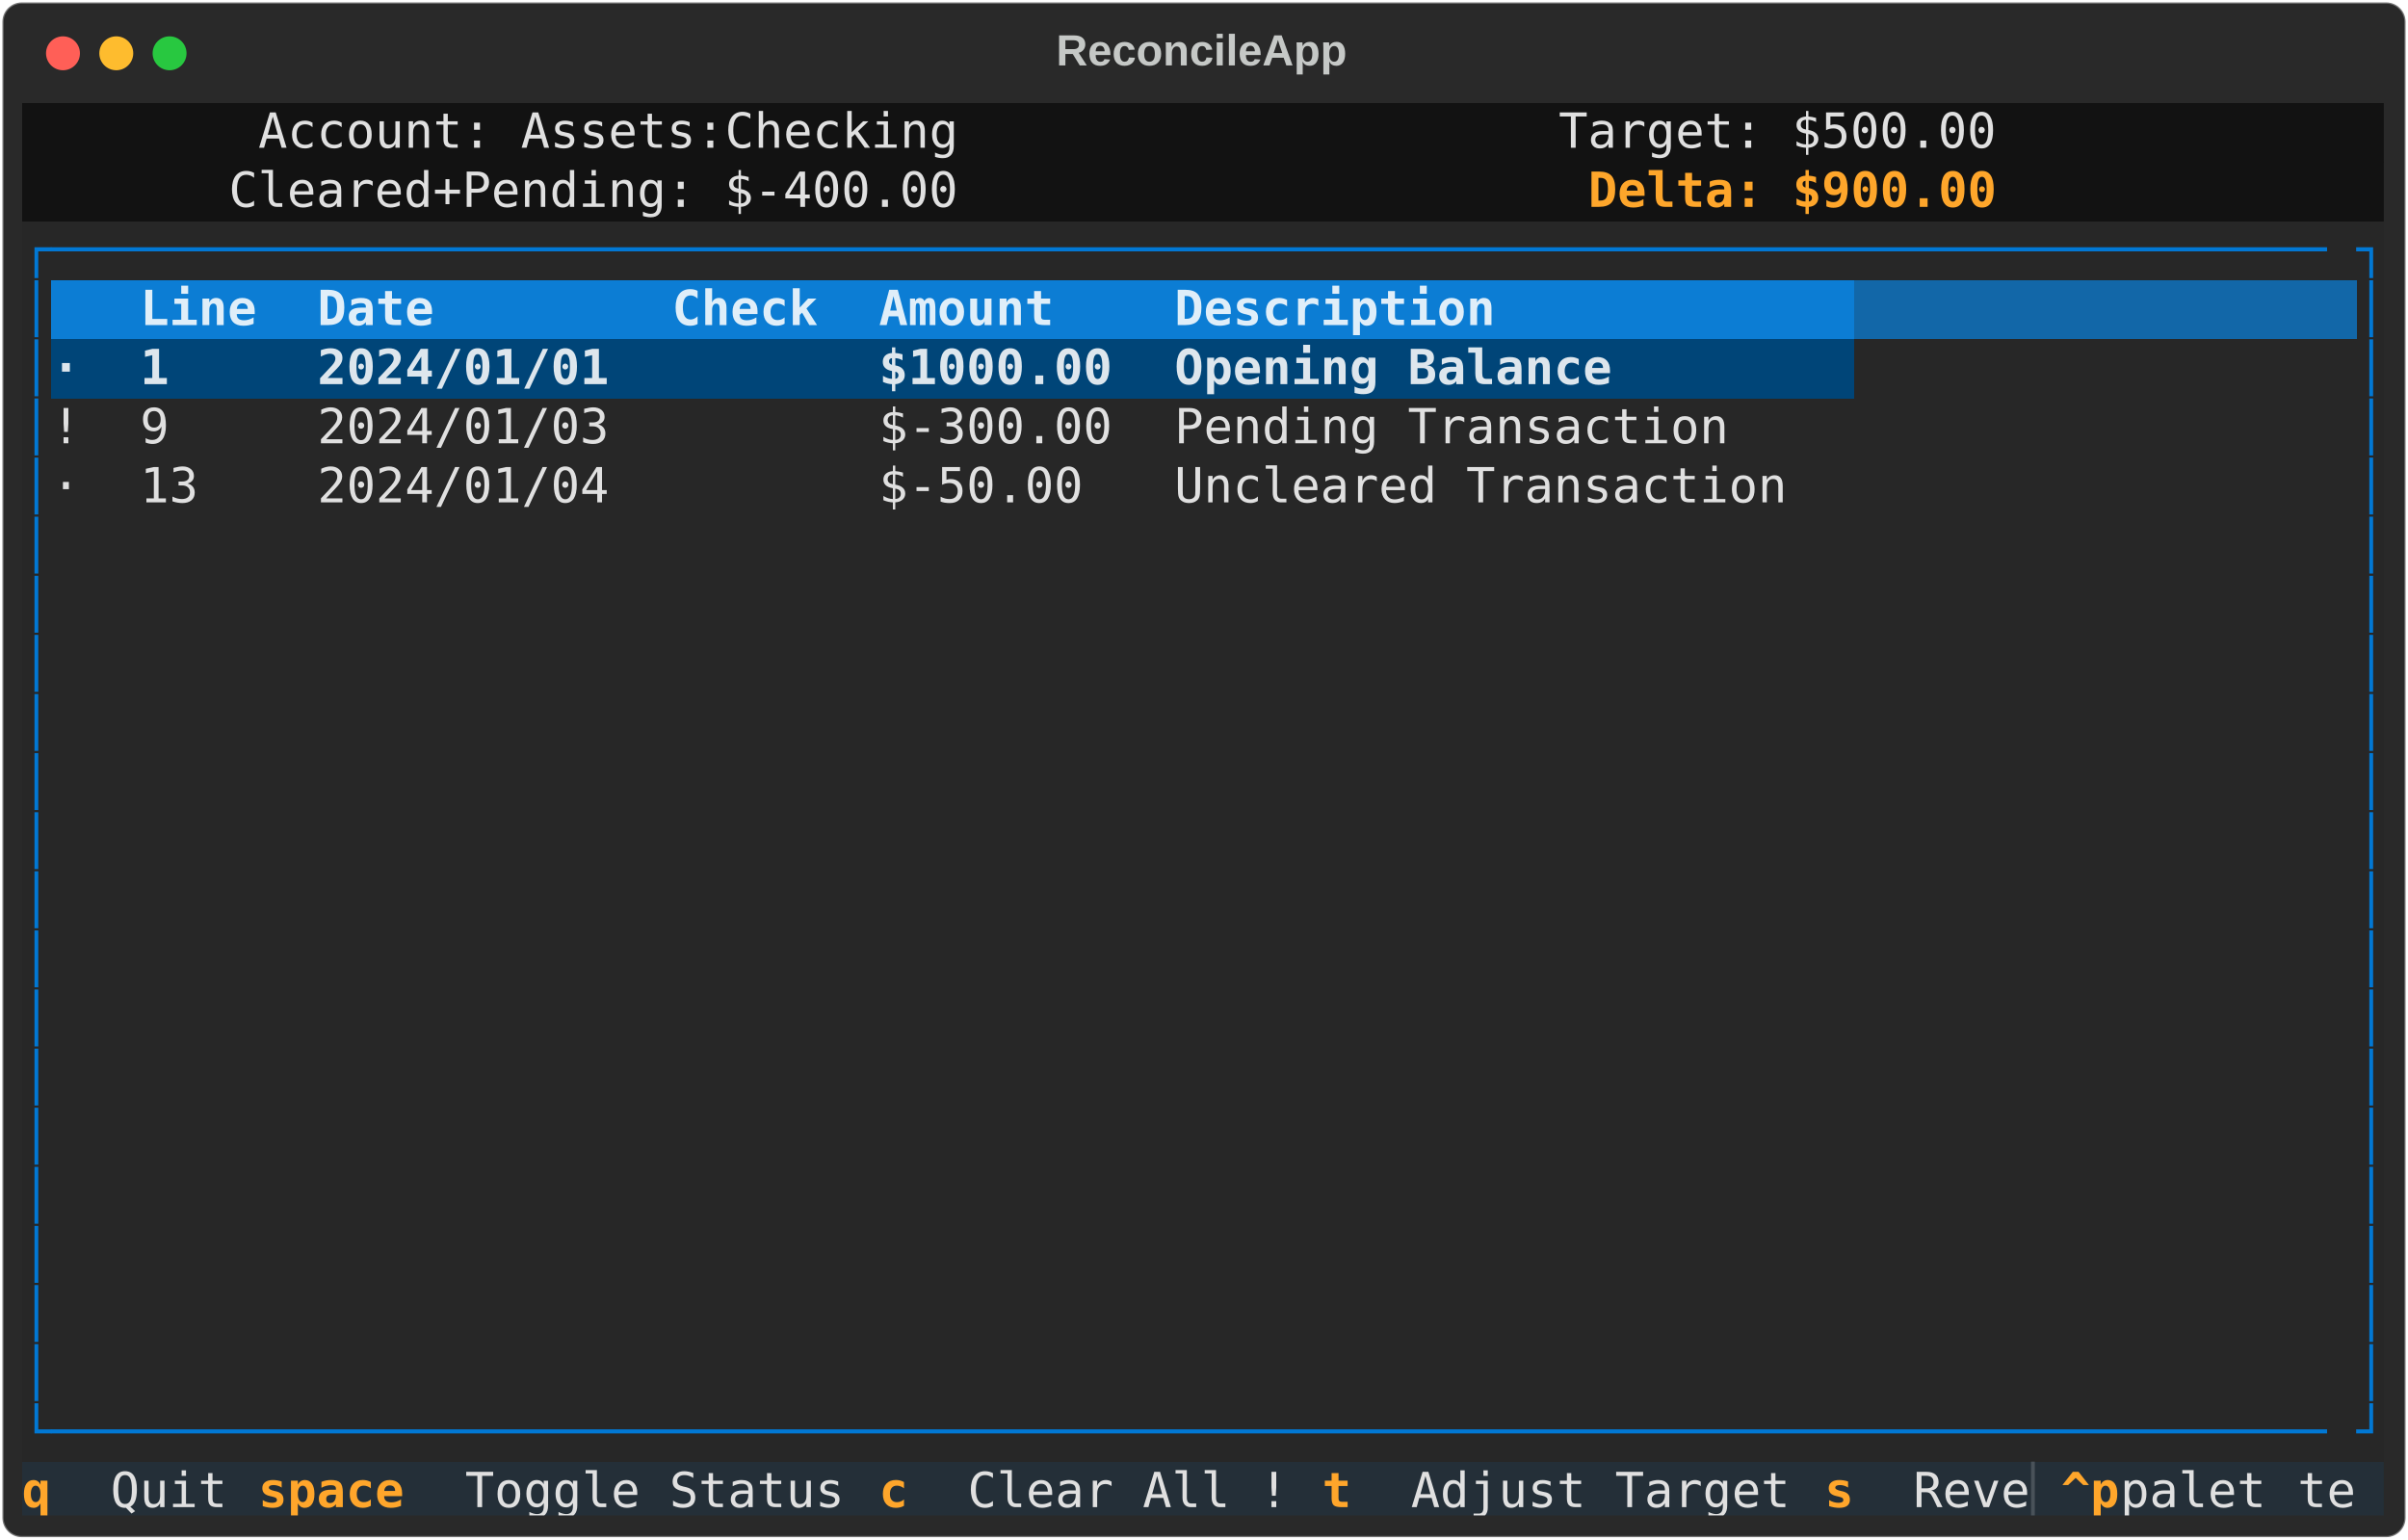
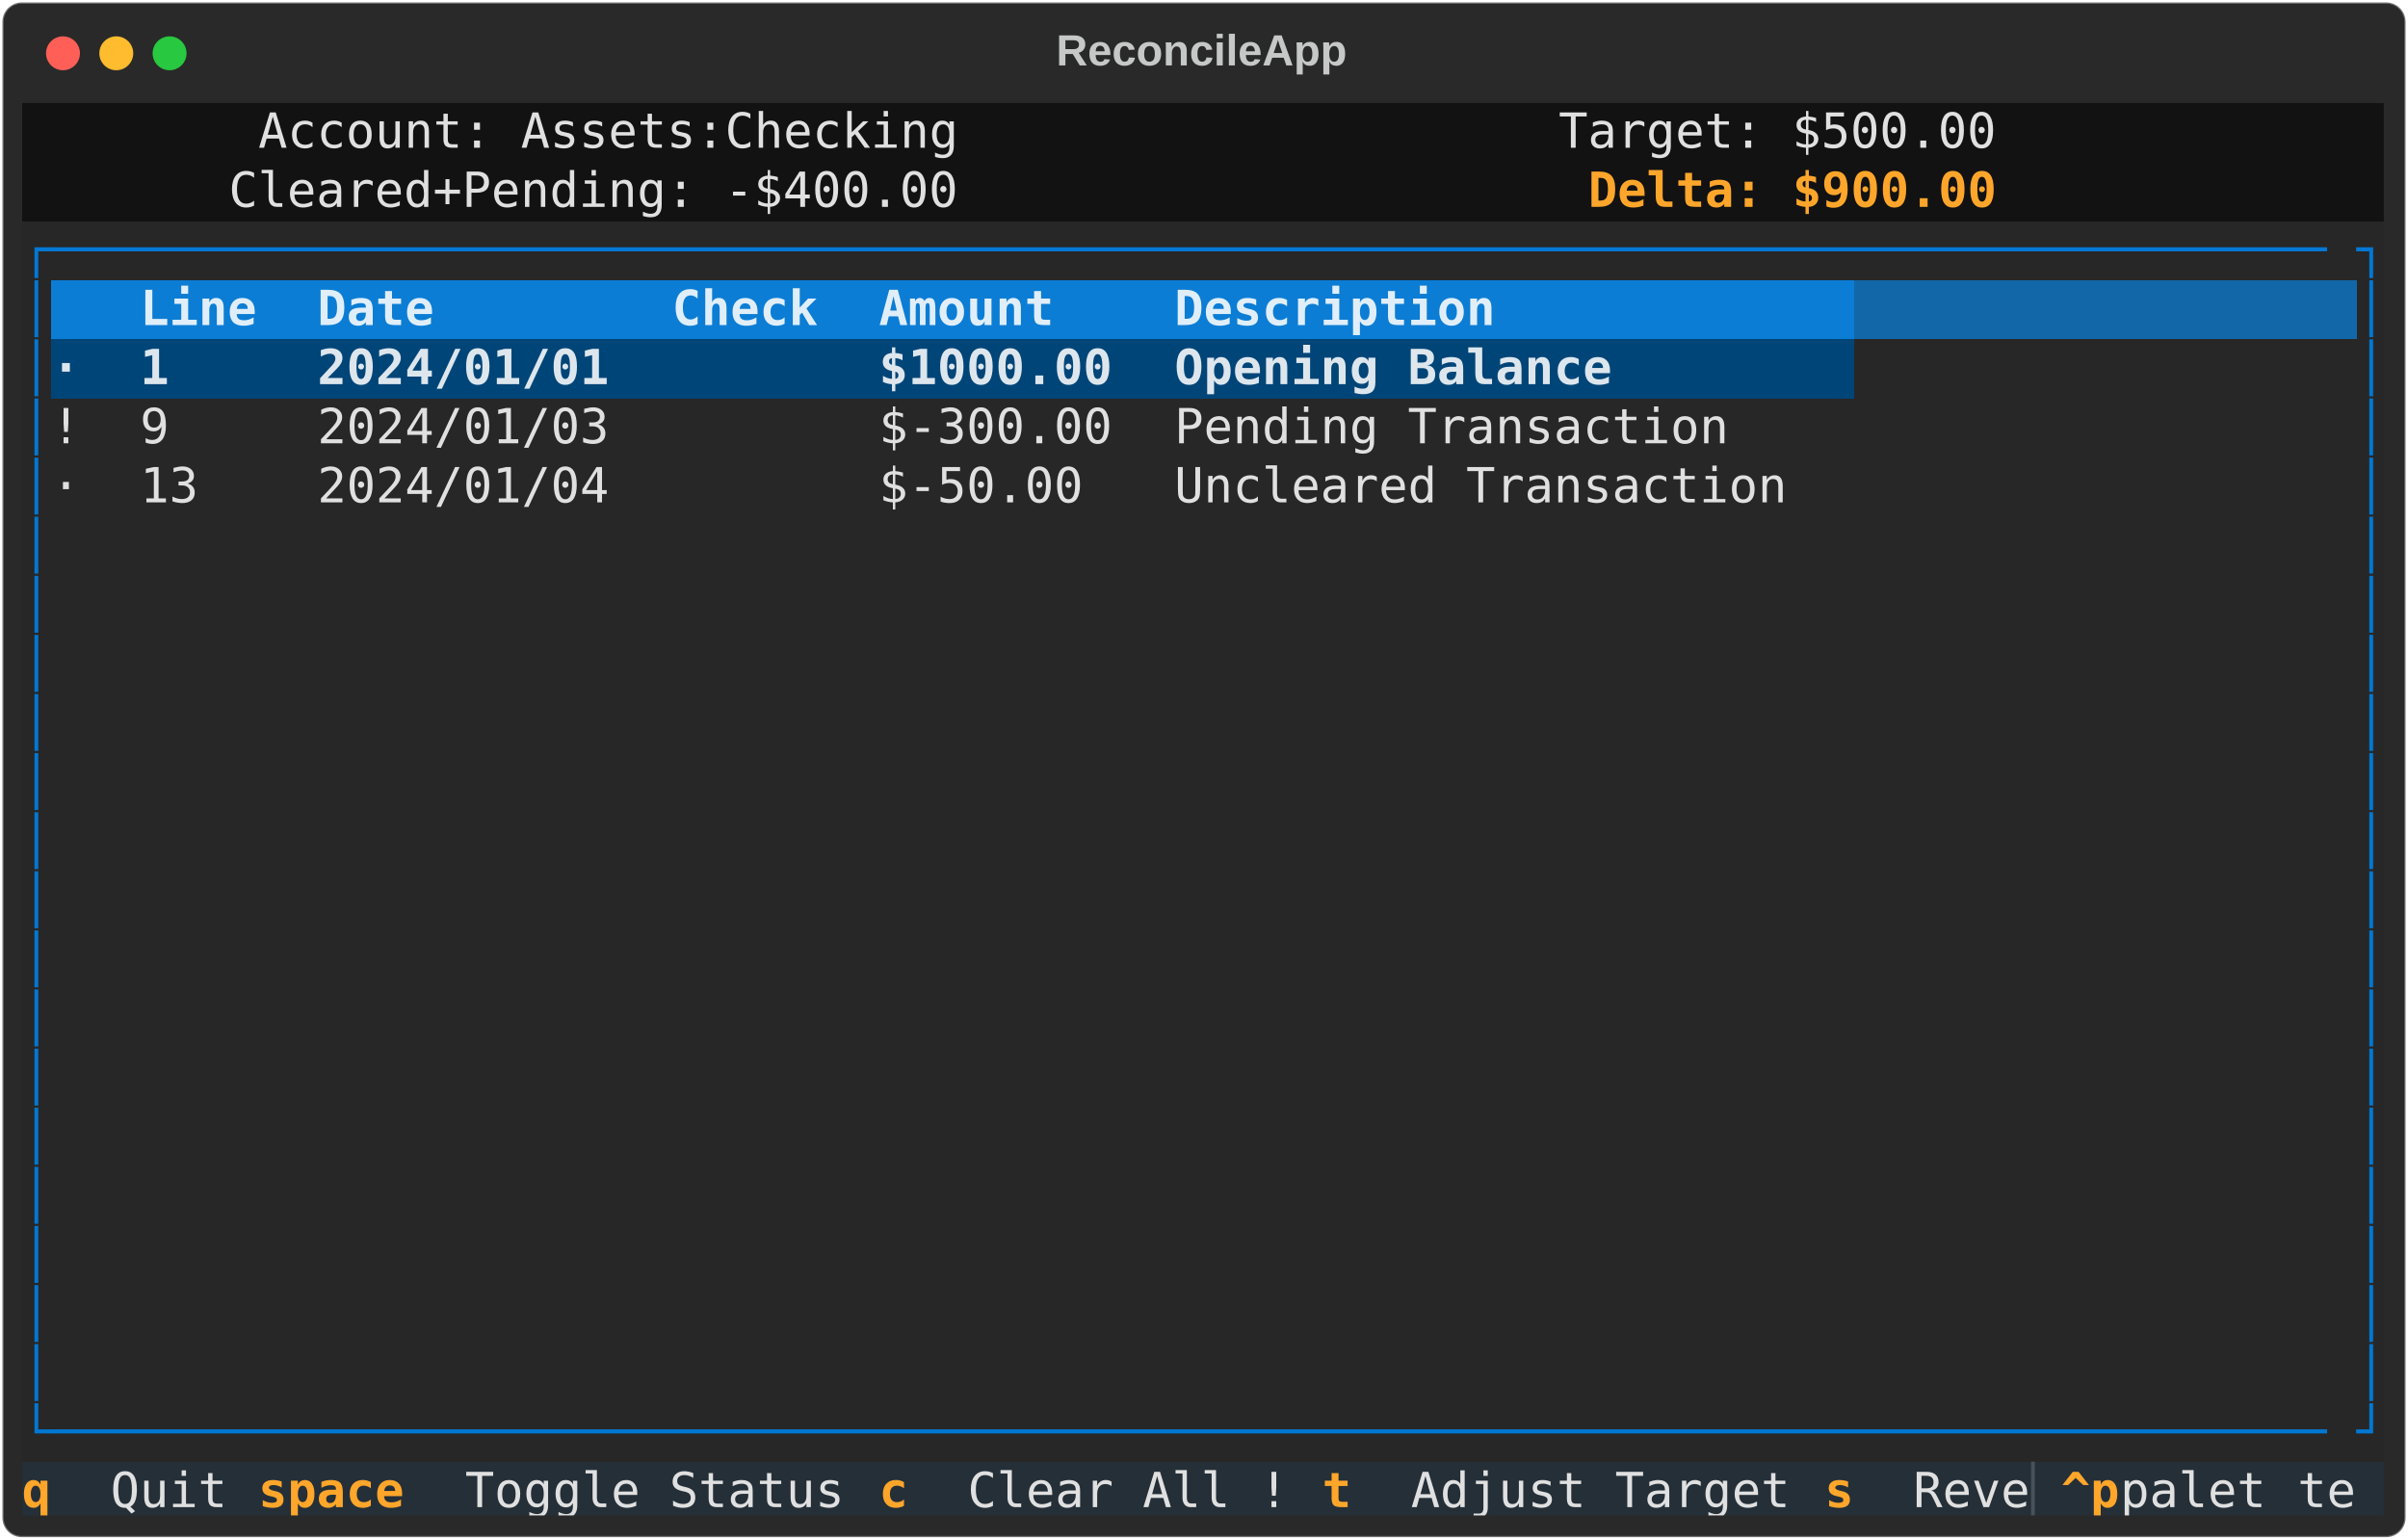
<svg xmlns="http://www.w3.org/2000/svg" class="rich-terminal" viewBox="0 0 994 635.6">
  <style>

    @font-face {
        font-family: "Fira Code";
        src: local("FiraCode-Regular"),
                url("https://cdnjs.cloudflare.com/ajax/libs/firacode/6.2.0/woff2/FiraCode-Regular.woff2") format("woff2"),
                url("https://cdnjs.cloudflare.com/ajax/libs/firacode/6.2.0/woff/FiraCode-Regular.woff") format("woff");
        font-style: normal;
        font-weight: 400;
    }
    @font-face {
        font-family: "Fira Code";
        src: local("FiraCode-Bold"),
                url("https://cdnjs.cloudflare.com/ajax/libs/firacode/6.2.0/woff2/FiraCode-Bold.woff2") format("woff2"),
                url("https://cdnjs.cloudflare.com/ajax/libs/firacode/6.2.0/woff/FiraCode-Bold.woff") format("woff");
        font-style: bold;
        font-weight: 700;
    }

    .terminal-matrix {
        font-family: Fira Code, monospace;
        font-size: 20px;
        line-height: 24.4px;
        font-variant-east-asian: full-width;
    }

    .terminal-title {
        font-size: 18px;
        font-weight: bold;
        font-family: arial;
    }

    .terminal-r1 { fill: #c5c8c6 }
.terminal-r2 { fill: #e0e0e0 }
.terminal-r3 { fill: #fea62b;font-weight: bold }
.terminal-r4 { fill: #0178d4 }
.terminal-r5 { fill: #dfeef9;font-weight: bold }
.terminal-r6 { fill: #dfeef9 }
.terminal-r7 { fill: #dde6ed;font-weight: bold }
.terminal-r8 { fill: #ffa62b;font-weight: bold }
.terminal-r9 { fill: #495259 }
    </style>
  <defs>
    <clipPath id="terminal-clip-terminal">
      <rect x="0" y="0" width="975.0" height="584.6" />
    </clipPath>
    <clipPath id="terminal-line-0">
      <rect x="0" y="1.5" width="976" height="24.65" />
    </clipPath>
    <clipPath id="terminal-line-1">
      <rect x="0" y="25.9" width="976" height="24.65" />
    </clipPath>
    <clipPath id="terminal-line-2">
      <rect x="0" y="50.3" width="976" height="24.65" />
    </clipPath>
    <clipPath id="terminal-line-3">
      <rect x="0" y="74.7" width="976" height="24.65" />
    </clipPath>
    <clipPath id="terminal-line-4">
      <rect x="0" y="99.1" width="976" height="24.65" />
    </clipPath>
    <clipPath id="terminal-line-5">
      <rect x="0" y="123.5" width="976" height="24.65" />
    </clipPath>
    <clipPath id="terminal-line-6">
      <rect x="0" y="147.9" width="976" height="24.65" />
    </clipPath>
    <clipPath id="terminal-line-7">
      <rect x="0" y="172.3" width="976" height="24.65" />
    </clipPath>
    <clipPath id="terminal-line-8">
      <rect x="0" y="196.7" width="976" height="24.65" />
    </clipPath>
    <clipPath id="terminal-line-9">
      <rect x="0" y="221.1" width="976" height="24.65" />
    </clipPath>
    <clipPath id="terminal-line-10">
      <rect x="0" y="245.5" width="976" height="24.65" />
    </clipPath>
    <clipPath id="terminal-line-11">
      <rect x="0" y="269.9" width="976" height="24.65" />
    </clipPath>
    <clipPath id="terminal-line-12">
      <rect x="0" y="294.3" width="976" height="24.65" />
    </clipPath>
    <clipPath id="terminal-line-13">
      <rect x="0" y="318.7" width="976" height="24.65" />
    </clipPath>
    <clipPath id="terminal-line-14">
      <rect x="0" y="343.1" width="976" height="24.65" />
    </clipPath>
    <clipPath id="terminal-line-15">
      <rect x="0" y="367.5" width="976" height="24.65" />
    </clipPath>
    <clipPath id="terminal-line-16">
      <rect x="0" y="391.9" width="976" height="24.65" />
    </clipPath>
    <clipPath id="terminal-line-17">
      <rect x="0" y="416.3" width="976" height="24.65" />
    </clipPath>
    <clipPath id="terminal-line-18">
      <rect x="0" y="440.7" width="976" height="24.65" />
    </clipPath>
    <clipPath id="terminal-line-19">
      <rect x="0" y="465.1" width="976" height="24.65" />
    </clipPath>
    <clipPath id="terminal-line-20">
      <rect x="0" y="489.5" width="976" height="24.65" />
    </clipPath>
    <clipPath id="terminal-line-21">
      <rect x="0" y="513.9" width="976" height="24.65" />
    </clipPath>
    <clipPath id="terminal-line-22">
      <rect x="0" y="538.3" width="976" height="24.65" />
    </clipPath>
  </defs>
  <rect fill="#292929" stroke="rgba(255,255,255,0.35)" stroke-width="1" x="1" y="1" width="992" height="633.6" rx="8" />
  <text class="terminal-title" fill="#c5c8c6" text-anchor="middle" x="496" y="27">ReconcileApp</text>
  <g transform="translate(26,22)">
    <circle cx="0" cy="0" r="7" fill="#ff5f57" />
    <circle cx="22" cy="0" r="7" fill="#febc2e" />
    <circle cx="44" cy="0" r="7" fill="#28c840" />
  </g>
  <g transform="translate(9, 41)" clip-path="url(#terminal-clip-terminal)">
    <rect fill="#121212" x="0" y="1.5" width="97.6" height="24.65" shape-rendering="crispEdges" />
    <rect fill="#121212" x="97.6" y="1.5" width="292.8" height="24.65" shape-rendering="crispEdges" />
    <rect fill="#121212" x="390.4" y="1.5" width="97.6" height="24.65" shape-rendering="crispEdges" />
    <rect fill="#121212" x="488" y="1.5" width="146.4" height="24.65" shape-rendering="crispEdges" />
    <rect fill="#121212" x="634.4" y="1.5" width="183" height="24.65" shape-rendering="crispEdges" />
    <rect fill="#121212" x="817.4" y="1.5" width="158.6" height="24.65" shape-rendering="crispEdges" />
    <rect fill="#121212" x="0" y="25.9" width="85.4" height="24.65" shape-rendering="crispEdges" />
    <rect fill="#121212" x="85.4" y="25.9" width="305" height="24.65" shape-rendering="crispEdges" />
    <rect fill="#121212" x="390.4" y="25.9" width="97.6" height="24.65" shape-rendering="crispEdges" />
    <rect fill="#121212" x="488" y="25.9" width="158.6" height="24.65" shape-rendering="crispEdges" />
    <rect fill="#121212" x="646.6" y="25.9" width="170.8" height="24.65" shape-rendering="crispEdges" />
    <rect fill="#121212" x="817.4" y="25.9" width="158.6" height="24.65" shape-rendering="crispEdges" />
    <rect fill="#272727" x="0" y="50.3" width="12.2" height="24.65" shape-rendering="crispEdges" />
    <rect fill="#272727" x="12.2" y="50.3" width="951.6" height="24.65" shape-rendering="crispEdges" />
    <rect fill="#272727" x="963.8" y="50.3" width="12.2" height="24.65" shape-rendering="crispEdges" />
    <rect fill="#272727" x="0" y="74.7" width="12.2" height="24.65" shape-rendering="crispEdges" />
    <rect fill="#0c7dd4" x="12.2" y="74.7" width="36.6" height="24.65" shape-rendering="crispEdges" />
    <rect fill="#0c7dd4" x="48.8" y="74.7" width="73.2" height="24.65" shape-rendering="crispEdges" />
    <rect fill="#0c7dd4" x="122" y="74.7" width="146.4" height="24.65" shape-rendering="crispEdges" />
    <rect fill="#0c7dd4" x="268.4" y="74.7" width="85.4" height="24.65" shape-rendering="crispEdges" />
    <rect fill="#0c7dd4" x="353.8" y="74.7" width="122" height="24.65" shape-rendering="crispEdges" />
    <rect fill="#0c7dd4" x="475.8" y="74.7" width="280.6" height="24.65" shape-rendering="crispEdges" />
    <rect fill="#1267a8" x="756.4" y="74.7" width="207.4" height="24.65" shape-rendering="crispEdges" />
    <rect fill="#272727" x="963.8" y="74.7" width="12.2" height="24.65" shape-rendering="crispEdges" />
    <rect fill="#272727" x="0" y="99.1" width="12.2" height="24.65" shape-rendering="crispEdges" />
    <rect fill="#004578" x="12.2" y="99.1" width="36.6" height="24.65" shape-rendering="crispEdges" />
    <rect fill="#004578" x="48.8" y="99.1" width="73.2" height="24.65" shape-rendering="crispEdges" />
    <rect fill="#004578" x="122" y="99.1" width="146.4" height="24.65" shape-rendering="crispEdges" />
    <rect fill="#004578" x="268.4" y="99.1" width="85.4" height="24.65" shape-rendering="crispEdges" />
    <rect fill="#004578" x="353.8" y="99.1" width="122" height="24.65" shape-rendering="crispEdges" />
    <rect fill="#004578" x="475.8" y="99.1" width="280.6" height="24.65" shape-rendering="crispEdges" />
    <rect fill="#272727" x="756.4" y="99.1" width="207.4" height="24.65" shape-rendering="crispEdges" />
    <rect fill="#272727" x="963.8" y="99.1" width="12.2" height="24.65" shape-rendering="crispEdges" />
    <rect fill="#272727" x="0" y="123.5" width="12.2" height="24.65" shape-rendering="crispEdges" />
    <rect fill="#272727" x="12.2" y="123.5" width="36.6" height="24.65" shape-rendering="crispEdges" />
    <rect fill="#272727" x="48.8" y="123.5" width="73.2" height="24.65" shape-rendering="crispEdges" />
    <rect fill="#272727" x="122" y="123.5" width="146.4" height="24.65" shape-rendering="crispEdges" />
    <rect fill="#272727" x="268.4" y="123.5" width="85.4" height="24.65" shape-rendering="crispEdges" />
    <rect fill="#272727" x="353.8" y="123.5" width="122" height="24.65" shape-rendering="crispEdges" />
    <rect fill="#272727" x="475.8" y="123.5" width="280.6" height="24.65" shape-rendering="crispEdges" />
    <rect fill="#272727" x="756.4" y="123.5" width="207.4" height="24.65" shape-rendering="crispEdges" />
    <rect fill="#272727" x="963.8" y="123.5" width="12.2" height="24.65" shape-rendering="crispEdges" />
    <rect fill="#272727" x="0" y="147.9" width="12.2" height="24.65" shape-rendering="crispEdges" />
    <rect fill="#272727" x="12.2" y="147.9" width="36.6" height="24.65" shape-rendering="crispEdges" />
    <rect fill="#272727" x="48.8" y="147.9" width="73.2" height="24.65" shape-rendering="crispEdges" />
    <rect fill="#272727" x="122" y="147.9" width="146.4" height="24.65" shape-rendering="crispEdges" />
    <rect fill="#272727" x="268.4" y="147.9" width="85.4" height="24.65" shape-rendering="crispEdges" />
    <rect fill="#272727" x="353.8" y="147.9" width="122" height="24.65" shape-rendering="crispEdges" />
    <rect fill="#272727" x="475.8" y="147.9" width="280.6" height="24.65" shape-rendering="crispEdges" />
    <rect fill="#272727" x="756.4" y="147.9" width="207.4" height="24.65" shape-rendering="crispEdges" />
    <rect fill="#272727" x="963.8" y="147.9" width="12.2" height="24.65" shape-rendering="crispEdges" />
    <rect fill="#272727" x="0" y="172.3" width="12.2" height="24.65" shape-rendering="crispEdges" />
    <rect fill="#272727" x="12.2" y="172.3" width="951.6" height="24.65" shape-rendering="crispEdges" />
    <rect fill="#272727" x="963.8" y="172.3" width="12.2" height="24.65" shape-rendering="crispEdges" />
    <rect fill="#272727" x="0" y="196.7" width="12.2" height="24.65" shape-rendering="crispEdges" />
    <rect fill="#272727" x="12.2" y="196.7" width="951.6" height="24.65" shape-rendering="crispEdges" />
    <rect fill="#272727" x="963.8" y="196.7" width="12.2" height="24.65" shape-rendering="crispEdges" />
    <rect fill="#272727" x="0" y="221.1" width="12.2" height="24.65" shape-rendering="crispEdges" />
    <rect fill="#272727" x="12.2" y="221.1" width="951.6" height="24.65" shape-rendering="crispEdges" />
    <rect fill="#272727" x="963.8" y="221.1" width="12.2" height="24.65" shape-rendering="crispEdges" />
    <rect fill="#272727" x="0" y="245.5" width="12.2" height="24.65" shape-rendering="crispEdges" />
    <rect fill="#272727" x="12.2" y="245.5" width="951.6" height="24.65" shape-rendering="crispEdges" />
    <rect fill="#272727" x="963.8" y="245.5" width="12.2" height="24.65" shape-rendering="crispEdges" />
    <rect fill="#272727" x="0" y="269.9" width="12.2" height="24.65" shape-rendering="crispEdges" />
    <rect fill="#272727" x="12.2" y="269.9" width="951.6" height="24.65" shape-rendering="crispEdges" />
    <rect fill="#272727" x="963.8" y="269.9" width="12.2" height="24.65" shape-rendering="crispEdges" />
    <rect fill="#272727" x="0" y="294.3" width="12.2" height="24.65" shape-rendering="crispEdges" />
    <rect fill="#272727" x="12.2" y="294.3" width="951.6" height="24.65" shape-rendering="crispEdges" />
    <rect fill="#272727" x="963.8" y="294.3" width="12.2" height="24.65" shape-rendering="crispEdges" />
    <rect fill="#272727" x="0" y="318.7" width="12.2" height="24.65" shape-rendering="crispEdges" />
    <rect fill="#272727" x="12.2" y="318.7" width="951.6" height="24.65" shape-rendering="crispEdges" />
    <rect fill="#272727" x="963.8" y="318.7" width="12.2" height="24.65" shape-rendering="crispEdges" />
    <rect fill="#272727" x="0" y="343.1" width="12.2" height="24.65" shape-rendering="crispEdges" />
    <rect fill="#272727" x="12.2" y="343.1" width="951.6" height="24.65" shape-rendering="crispEdges" />
    <rect fill="#272727" x="963.8" y="343.1" width="12.2" height="24.65" shape-rendering="crispEdges" />
    <rect fill="#272727" x="0" y="367.5" width="12.2" height="24.65" shape-rendering="crispEdges" />
    <rect fill="#272727" x="12.2" y="367.5" width="951.6" height="24.65" shape-rendering="crispEdges" />
    <rect fill="#272727" x="963.8" y="367.5" width="12.2" height="24.65" shape-rendering="crispEdges" />
    <rect fill="#272727" x="0" y="391.9" width="12.2" height="24.65" shape-rendering="crispEdges" />
    <rect fill="#272727" x="12.2" y="391.9" width="951.6" height="24.65" shape-rendering="crispEdges" />
    <rect fill="#272727" x="963.8" y="391.9" width="12.2" height="24.65" shape-rendering="crispEdges" />
    <rect fill="#272727" x="0" y="416.3" width="12.2" height="24.65" shape-rendering="crispEdges" />
    <rect fill="#272727" x="12.2" y="416.3" width="951.6" height="24.65" shape-rendering="crispEdges" />
    <rect fill="#272727" x="963.8" y="416.3" width="12.2" height="24.65" shape-rendering="crispEdges" />
    <rect fill="#272727" x="0" y="440.7" width="12.2" height="24.65" shape-rendering="crispEdges" />
    <rect fill="#272727" x="12.2" y="440.7" width="951.6" height="24.65" shape-rendering="crispEdges" />
    <rect fill="#272727" x="963.8" y="440.7" width="12.2" height="24.65" shape-rendering="crispEdges" />
    <rect fill="#272727" x="0" y="465.1" width="12.2" height="24.65" shape-rendering="crispEdges" />
    <rect fill="#272727" x="12.2" y="465.1" width="951.6" height="24.65" shape-rendering="crispEdges" />
    <rect fill="#272727" x="963.8" y="465.1" width="12.2" height="24.65" shape-rendering="crispEdges" />
    <rect fill="#272727" x="0" y="489.5" width="12.2" height="24.65" shape-rendering="crispEdges" />
    <rect fill="#272727" x="12.2" y="489.5" width="951.6" height="24.65" shape-rendering="crispEdges" />
    <rect fill="#272727" x="963.8" y="489.5" width="12.2" height="24.65" shape-rendering="crispEdges" />
    <rect fill="#272727" x="0" y="513.9" width="12.2" height="24.65" shape-rendering="crispEdges" />
    <rect fill="#272727" x="12.2" y="513.9" width="951.6" height="24.65" shape-rendering="crispEdges" />
    <rect fill="#272727" x="963.8" y="513.9" width="12.2" height="24.65" shape-rendering="crispEdges" />
    <rect fill="#272727" x="0" y="538.3" width="12.2" height="24.65" shape-rendering="crispEdges" />
    <rect fill="#272727" x="12.2" y="538.3" width="951.6" height="24.65" shape-rendering="crispEdges" />
    <rect fill="#272727" x="963.8" y="538.3" width="12.2" height="24.65" shape-rendering="crispEdges" />
    <rect fill="#242f38" x="0" y="562.7" width="36.6" height="24.65" shape-rendering="crispEdges" />
    <rect fill="#242f38" x="36.6" y="562.7" width="61" height="24.65" shape-rendering="crispEdges" />
    <rect fill="#242f38" x="97.6" y="562.7" width="85.4" height="24.65" shape-rendering="crispEdges" />
    <rect fill="#242f38" x="183" y="562.7" width="170.8" height="24.65" shape-rendering="crispEdges" />
    <rect fill="#242f38" x="353.8" y="562.7" width="36.6" height="24.65" shape-rendering="crispEdges" />
    <rect fill="#242f38" x="390.4" y="562.7" width="146.4" height="24.65" shape-rendering="crispEdges" />
    <rect fill="#242f38" x="536.8" y="562.7" width="36.6" height="24.65" shape-rendering="crispEdges" />
    <rect fill="#242f38" x="573.4" y="562.7" width="170.8" height="24.65" shape-rendering="crispEdges" />
    <rect fill="#242f38" x="744.2" y="562.7" width="36.6" height="24.65" shape-rendering="crispEdges" />
    <rect fill="#242f38" x="780.8" y="562.7" width="48.8" height="24.65" shape-rendering="crispEdges" />
    <rect fill="#242f38" x="829.6" y="562.7" width="12.2" height="24.65" shape-rendering="crispEdges" />
    <rect fill="#242f38" x="841.8" y="562.7" width="24.4" height="24.65" shape-rendering="crispEdges" />
    <rect fill="#242f38" x="866.2" y="562.7" width="73.2" height="24.65" shape-rendering="crispEdges" />
    <rect fill="#242f38" x="939.4" y="562.7" width="24.4" height="24.65" shape-rendering="crispEdges" />
    <rect fill="#242f38" x="963.8" y="562.7" width="12.2" height="24.65" shape-rendering="crispEdges" />
    <g class="terminal-matrix">
      <text class="terminal-r2" x="97.6" y="20" textLength="292.8" clip-path="url(#terminal-line-0)">Account: Assets:Checking</text>
      <text class="terminal-r2" x="634.4" y="20" textLength="183" clip-path="url(#terminal-line-0)">Target: $500.00</text>
      <text class="terminal-r1" x="976" y="20" textLength="12.2" clip-path="url(#terminal-line-0)">
</text>
-       <text class="terminal-r2" x="85.4" y="44.4" textLength="305" clip-path="url(#terminal-line-1)">Cleared+Pending: $-400.00</text>
+       <text class="terminal-r2" x="85.4" y="44.4" textLength="305" clip-path="url(#terminal-line-1)">Cleared+Pending: -$400.00</text>
      <text class="terminal-r3" x="646.6" y="44.4" textLength="170.8" clip-path="url(#terminal-line-1)">Delta: $900.00</text>
      <text class="terminal-r1" x="976" y="44.4" textLength="12.2" clip-path="url(#terminal-line-1)">
</text>
      <text class="terminal-r4" x="0" y="68.8" textLength="12.2" clip-path="url(#terminal-line-2)">┌</text>
      <text class="terminal-r4" x="12.2" y="68.8" textLength="951.6" clip-path="url(#terminal-line-2)">──────────────────────────────────────────────────────────────────────────────</text>
      <text class="terminal-r4" x="963.8" y="68.8" textLength="12.2" clip-path="url(#terminal-line-2)">┐</text>
      <text class="terminal-r1" x="976" y="68.8" textLength="12.2" clip-path="url(#terminal-line-2)">
</text>
      <text class="terminal-r4" x="0" y="93.2" textLength="12.2" clip-path="url(#terminal-line-3)">│</text>
      <text class="terminal-r5" x="48.8" y="93.2" textLength="73.2" clip-path="url(#terminal-line-3)"> Line </text>
      <text class="terminal-r5" x="122" y="93.2" textLength="146.4" clip-path="url(#terminal-line-3)"> Date       </text>
      <text class="terminal-r5" x="268.4" y="93.2" textLength="85.4" clip-path="url(#terminal-line-3)"> Check </text>
      <text class="terminal-r5" x="353.8" y="93.2" textLength="122" clip-path="url(#terminal-line-3)"> Amount   </text>
      <text class="terminal-r5" x="475.8" y="93.2" textLength="280.6" clip-path="url(#terminal-line-3)"> Description           </text>
      <text class="terminal-r4" x="963.8" y="93.2" textLength="12.2" clip-path="url(#terminal-line-3)">│</text>
      <text class="terminal-r1" x="976" y="93.2" textLength="12.2" clip-path="url(#terminal-line-3)">
</text>
      <text class="terminal-r4" x="0" y="117.6" textLength="12.2" clip-path="url(#terminal-line-4)">│</text>
      <text class="terminal-r7" x="12.2" y="117.6" textLength="36.6" clip-path="url(#terminal-line-4)"> · </text>
      <text class="terminal-r7" x="48.8" y="117.6" textLength="73.2" clip-path="url(#terminal-line-4)"> 1    </text>
      <text class="terminal-r7" x="122" y="117.6" textLength="146.4" clip-path="url(#terminal-line-4)"> 2024/01/01 </text>
      <text class="terminal-r7" x="353.8" y="117.6" textLength="122" clip-path="url(#terminal-line-4)"> $1000.00 </text>
      <text class="terminal-r7" x="475.8" y="117.6" textLength="280.6" clip-path="url(#terminal-line-4)"> Opening Balance       </text>
      <text class="terminal-r4" x="963.8" y="117.6" textLength="12.2" clip-path="url(#terminal-line-4)">│</text>
      <text class="terminal-r1" x="976" y="117.6" textLength="12.2" clip-path="url(#terminal-line-4)">
</text>
      <text class="terminal-r4" x="0" y="142" textLength="12.2" clip-path="url(#terminal-line-5)">│</text>
      <text class="terminal-r2" x="12.2" y="142" textLength="36.6" clip-path="url(#terminal-line-5)"> ! </text>
      <text class="terminal-r2" x="48.8" y="142" textLength="73.2" clip-path="url(#terminal-line-5)"> 9    </text>
      <text class="terminal-r2" x="122" y="142" textLength="146.4" clip-path="url(#terminal-line-5)"> 2024/01/03 </text>
      <text class="terminal-r2" x="353.8" y="142" textLength="122" clip-path="url(#terminal-line-5)"> $-300.00 </text>
      <text class="terminal-r2" x="475.8" y="142" textLength="280.6" clip-path="url(#terminal-line-5)"> Pending Transaction   </text>
      <text class="terminal-r4" x="963.8" y="142" textLength="12.2" clip-path="url(#terminal-line-5)">│</text>
      <text class="terminal-r1" x="976" y="142" textLength="12.2" clip-path="url(#terminal-line-5)">
</text>
      <text class="terminal-r4" x="0" y="166.4" textLength="12.2" clip-path="url(#terminal-line-6)">│</text>
      <text class="terminal-r2" x="12.2" y="166.4" textLength="36.6" clip-path="url(#terminal-line-6)"> · </text>
      <text class="terminal-r2" x="48.8" y="166.4" textLength="73.2" clip-path="url(#terminal-line-6)"> 13   </text>
      <text class="terminal-r2" x="122" y="166.4" textLength="146.4" clip-path="url(#terminal-line-6)"> 2024/01/04 </text>
      <text class="terminal-r2" x="353.8" y="166.4" textLength="122" clip-path="url(#terminal-line-6)"> $-50.00  </text>
      <text class="terminal-r2" x="475.8" y="166.4" textLength="280.6" clip-path="url(#terminal-line-6)"> Uncleared Transaction </text>
      <text class="terminal-r4" x="963.8" y="166.4" textLength="12.2" clip-path="url(#terminal-line-6)">│</text>
      <text class="terminal-r1" x="976" y="166.4" textLength="12.2" clip-path="url(#terminal-line-6)">
</text>
      <text class="terminal-r4" x="0" y="190.8" textLength="12.2" clip-path="url(#terminal-line-7)">│</text>
      <text class="terminal-r4" x="963.8" y="190.8" textLength="12.2" clip-path="url(#terminal-line-7)">│</text>
      <text class="terminal-r1" x="976" y="190.8" textLength="12.2" clip-path="url(#terminal-line-7)">
</text>
      <text class="terminal-r4" x="0" y="215.2" textLength="12.2" clip-path="url(#terminal-line-8)">│</text>
      <text class="terminal-r4" x="963.8" y="215.2" textLength="12.2" clip-path="url(#terminal-line-8)">│</text>
      <text class="terminal-r1" x="976" y="215.2" textLength="12.2" clip-path="url(#terminal-line-8)">
</text>
      <text class="terminal-r4" x="0" y="239.6" textLength="12.2" clip-path="url(#terminal-line-9)">│</text>
      <text class="terminal-r4" x="963.8" y="239.6" textLength="12.2" clip-path="url(#terminal-line-9)">│</text>
      <text class="terminal-r1" x="976" y="239.6" textLength="12.2" clip-path="url(#terminal-line-9)">
</text>
      <text class="terminal-r4" x="0" y="264" textLength="12.2" clip-path="url(#terminal-line-10)">│</text>
      <text class="terminal-r4" x="963.8" y="264" textLength="12.2" clip-path="url(#terminal-line-10)">│</text>
      <text class="terminal-r1" x="976" y="264" textLength="12.2" clip-path="url(#terminal-line-10)">
</text>
      <text class="terminal-r4" x="0" y="288.4" textLength="12.2" clip-path="url(#terminal-line-11)">│</text>
      <text class="terminal-r4" x="963.8" y="288.4" textLength="12.2" clip-path="url(#terminal-line-11)">│</text>
      <text class="terminal-r1" x="976" y="288.4" textLength="12.2" clip-path="url(#terminal-line-11)">
</text>
      <text class="terminal-r4" x="0" y="312.8" textLength="12.2" clip-path="url(#terminal-line-12)">│</text>
      <text class="terminal-r4" x="963.8" y="312.8" textLength="12.2" clip-path="url(#terminal-line-12)">│</text>
      <text class="terminal-r1" x="976" y="312.8" textLength="12.2" clip-path="url(#terminal-line-12)">
</text>
      <text class="terminal-r4" x="0" y="337.2" textLength="12.2" clip-path="url(#terminal-line-13)">│</text>
      <text class="terminal-r4" x="963.8" y="337.2" textLength="12.2" clip-path="url(#terminal-line-13)">│</text>
      <text class="terminal-r1" x="976" y="337.2" textLength="12.2" clip-path="url(#terminal-line-13)">
</text>
      <text class="terminal-r4" x="0" y="361.6" textLength="12.2" clip-path="url(#terminal-line-14)">│</text>
      <text class="terminal-r4" x="963.8" y="361.6" textLength="12.2" clip-path="url(#terminal-line-14)">│</text>
      <text class="terminal-r1" x="976" y="361.6" textLength="12.2" clip-path="url(#terminal-line-14)">
</text>
      <text class="terminal-r4" x="0" y="386" textLength="12.2" clip-path="url(#terminal-line-15)">│</text>
      <text class="terminal-r4" x="963.8" y="386" textLength="12.2" clip-path="url(#terminal-line-15)">│</text>
      <text class="terminal-r1" x="976" y="386" textLength="12.2" clip-path="url(#terminal-line-15)">
</text>
      <text class="terminal-r4" x="0" y="410.4" textLength="12.2" clip-path="url(#terminal-line-16)">│</text>
      <text class="terminal-r4" x="963.8" y="410.4" textLength="12.2" clip-path="url(#terminal-line-16)">│</text>
      <text class="terminal-r1" x="976" y="410.4" textLength="12.2" clip-path="url(#terminal-line-16)">
</text>
      <text class="terminal-r4" x="0" y="434.8" textLength="12.2" clip-path="url(#terminal-line-17)">│</text>
      <text class="terminal-r4" x="963.8" y="434.8" textLength="12.2" clip-path="url(#terminal-line-17)">│</text>
      <text class="terminal-r1" x="976" y="434.8" textLength="12.2" clip-path="url(#terminal-line-17)">
</text>
      <text class="terminal-r4" x="0" y="459.2" textLength="12.2" clip-path="url(#terminal-line-18)">│</text>
      <text class="terminal-r4" x="963.8" y="459.2" textLength="12.2" clip-path="url(#terminal-line-18)">│</text>
      <text class="terminal-r1" x="976" y="459.2" textLength="12.2" clip-path="url(#terminal-line-18)">
</text>
      <text class="terminal-r4" x="0" y="483.6" textLength="12.2" clip-path="url(#terminal-line-19)">│</text>
      <text class="terminal-r4" x="963.8" y="483.6" textLength="12.2" clip-path="url(#terminal-line-19)">│</text>
      <text class="terminal-r1" x="976" y="483.6" textLength="12.2" clip-path="url(#terminal-line-19)">
</text>
      <text class="terminal-r4" x="0" y="508" textLength="12.2" clip-path="url(#terminal-line-20)">│</text>
      <text class="terminal-r4" x="963.8" y="508" textLength="12.2" clip-path="url(#terminal-line-20)">│</text>
      <text class="terminal-r1" x="976" y="508" textLength="12.2" clip-path="url(#terminal-line-20)">
</text>
      <text class="terminal-r4" x="0" y="532.4" textLength="12.2" clip-path="url(#terminal-line-21)">│</text>
      <text class="terminal-r4" x="963.8" y="532.4" textLength="12.2" clip-path="url(#terminal-line-21)">│</text>
      <text class="terminal-r1" x="976" y="532.4" textLength="12.2" clip-path="url(#terminal-line-21)">
</text>
      <text class="terminal-r4" x="0" y="556.8" textLength="12.2" clip-path="url(#terminal-line-22)">└</text>
      <text class="terminal-r4" x="12.2" y="556.8" textLength="951.6" clip-path="url(#terminal-line-22)">──────────────────────────────────────────────────────────────────────────────</text>
      <text class="terminal-r4" x="963.8" y="556.8" textLength="12.2" clip-path="url(#terminal-line-22)">┘</text>
      <text class="terminal-r1" x="976" y="556.8" textLength="12.2" clip-path="url(#terminal-line-22)">
</text>
      <text class="terminal-r8" x="0" y="581.2" textLength="36.6" clip-path="url(#terminal-line-23)"> q </text>
      <text class="terminal-r2" x="36.6" y="581.2" textLength="61" clip-path="url(#terminal-line-23)">Quit </text>
      <text class="terminal-r8" x="97.6" y="581.2" textLength="85.4" clip-path="url(#terminal-line-23)"> space </text>
      <text class="terminal-r2" x="183" y="581.2" textLength="170.8" clip-path="url(#terminal-line-23)">Toggle Status </text>
      <text class="terminal-r8" x="353.8" y="581.2" textLength="36.6" clip-path="url(#terminal-line-23)"> c </text>
      <text class="terminal-r2" x="390.4" y="581.2" textLength="146.4" clip-path="url(#terminal-line-23)">Clear All ! </text>
      <text class="terminal-r8" x="536.8" y="581.2" textLength="36.6" clip-path="url(#terminal-line-23)"> t </text>
      <text class="terminal-r2" x="573.4" y="581.2" textLength="170.8" clip-path="url(#terminal-line-23)">Adjust Target </text>
      <text class="terminal-r8" x="744.2" y="581.2" textLength="36.6" clip-path="url(#terminal-line-23)"> s </text>
      <text class="terminal-r2" x="780.8" y="581.2" textLength="48.8" clip-path="url(#terminal-line-23)">Reve</text>
      <text class="terminal-r9" x="829.6" y="581.2" textLength="12.2" clip-path="url(#terminal-line-23)">▏</text>
      <text class="terminal-r8" x="841.8" y="581.2" textLength="24.4" clip-path="url(#terminal-line-23)">^p</text>
      <text class="terminal-r2" x="866.2" y="581.2" textLength="73.2" clip-path="url(#terminal-line-23)"> palet</text>
      <text class="terminal-r2" x="939.4" y="581.2" textLength="24.4" clip-path="url(#terminal-line-23)">te</text>
    </g>
  </g>
</svg>
